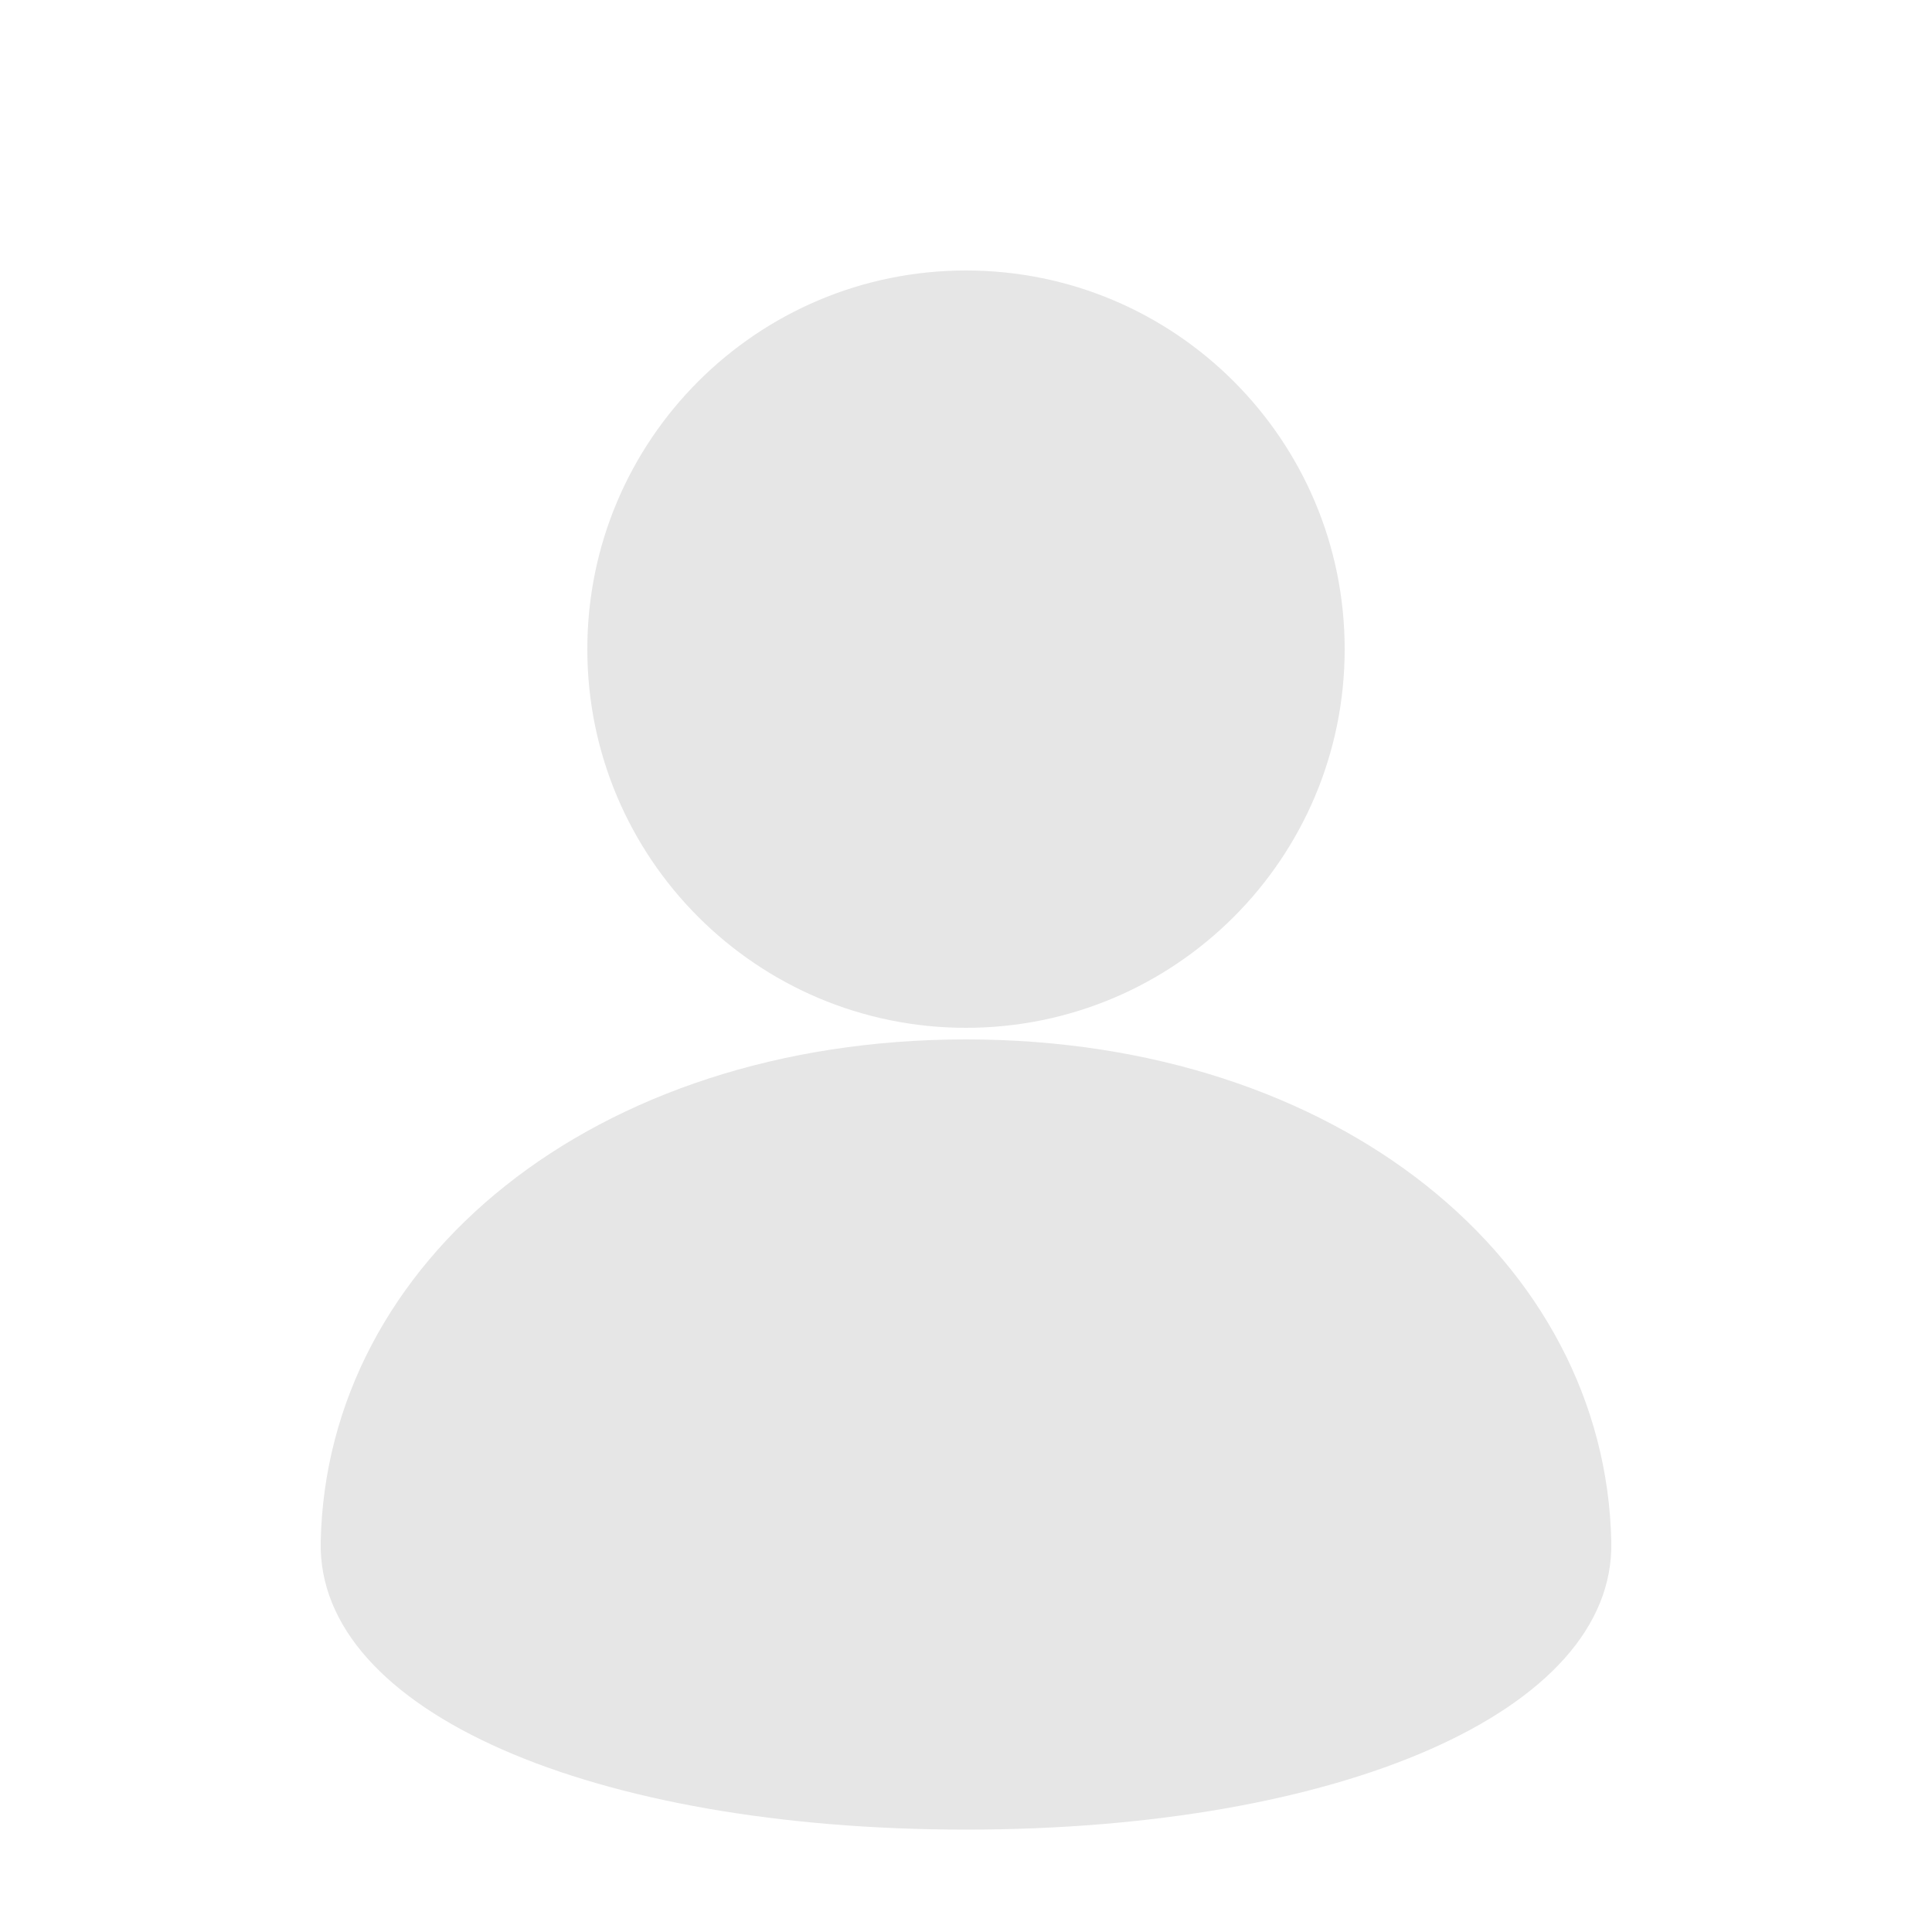
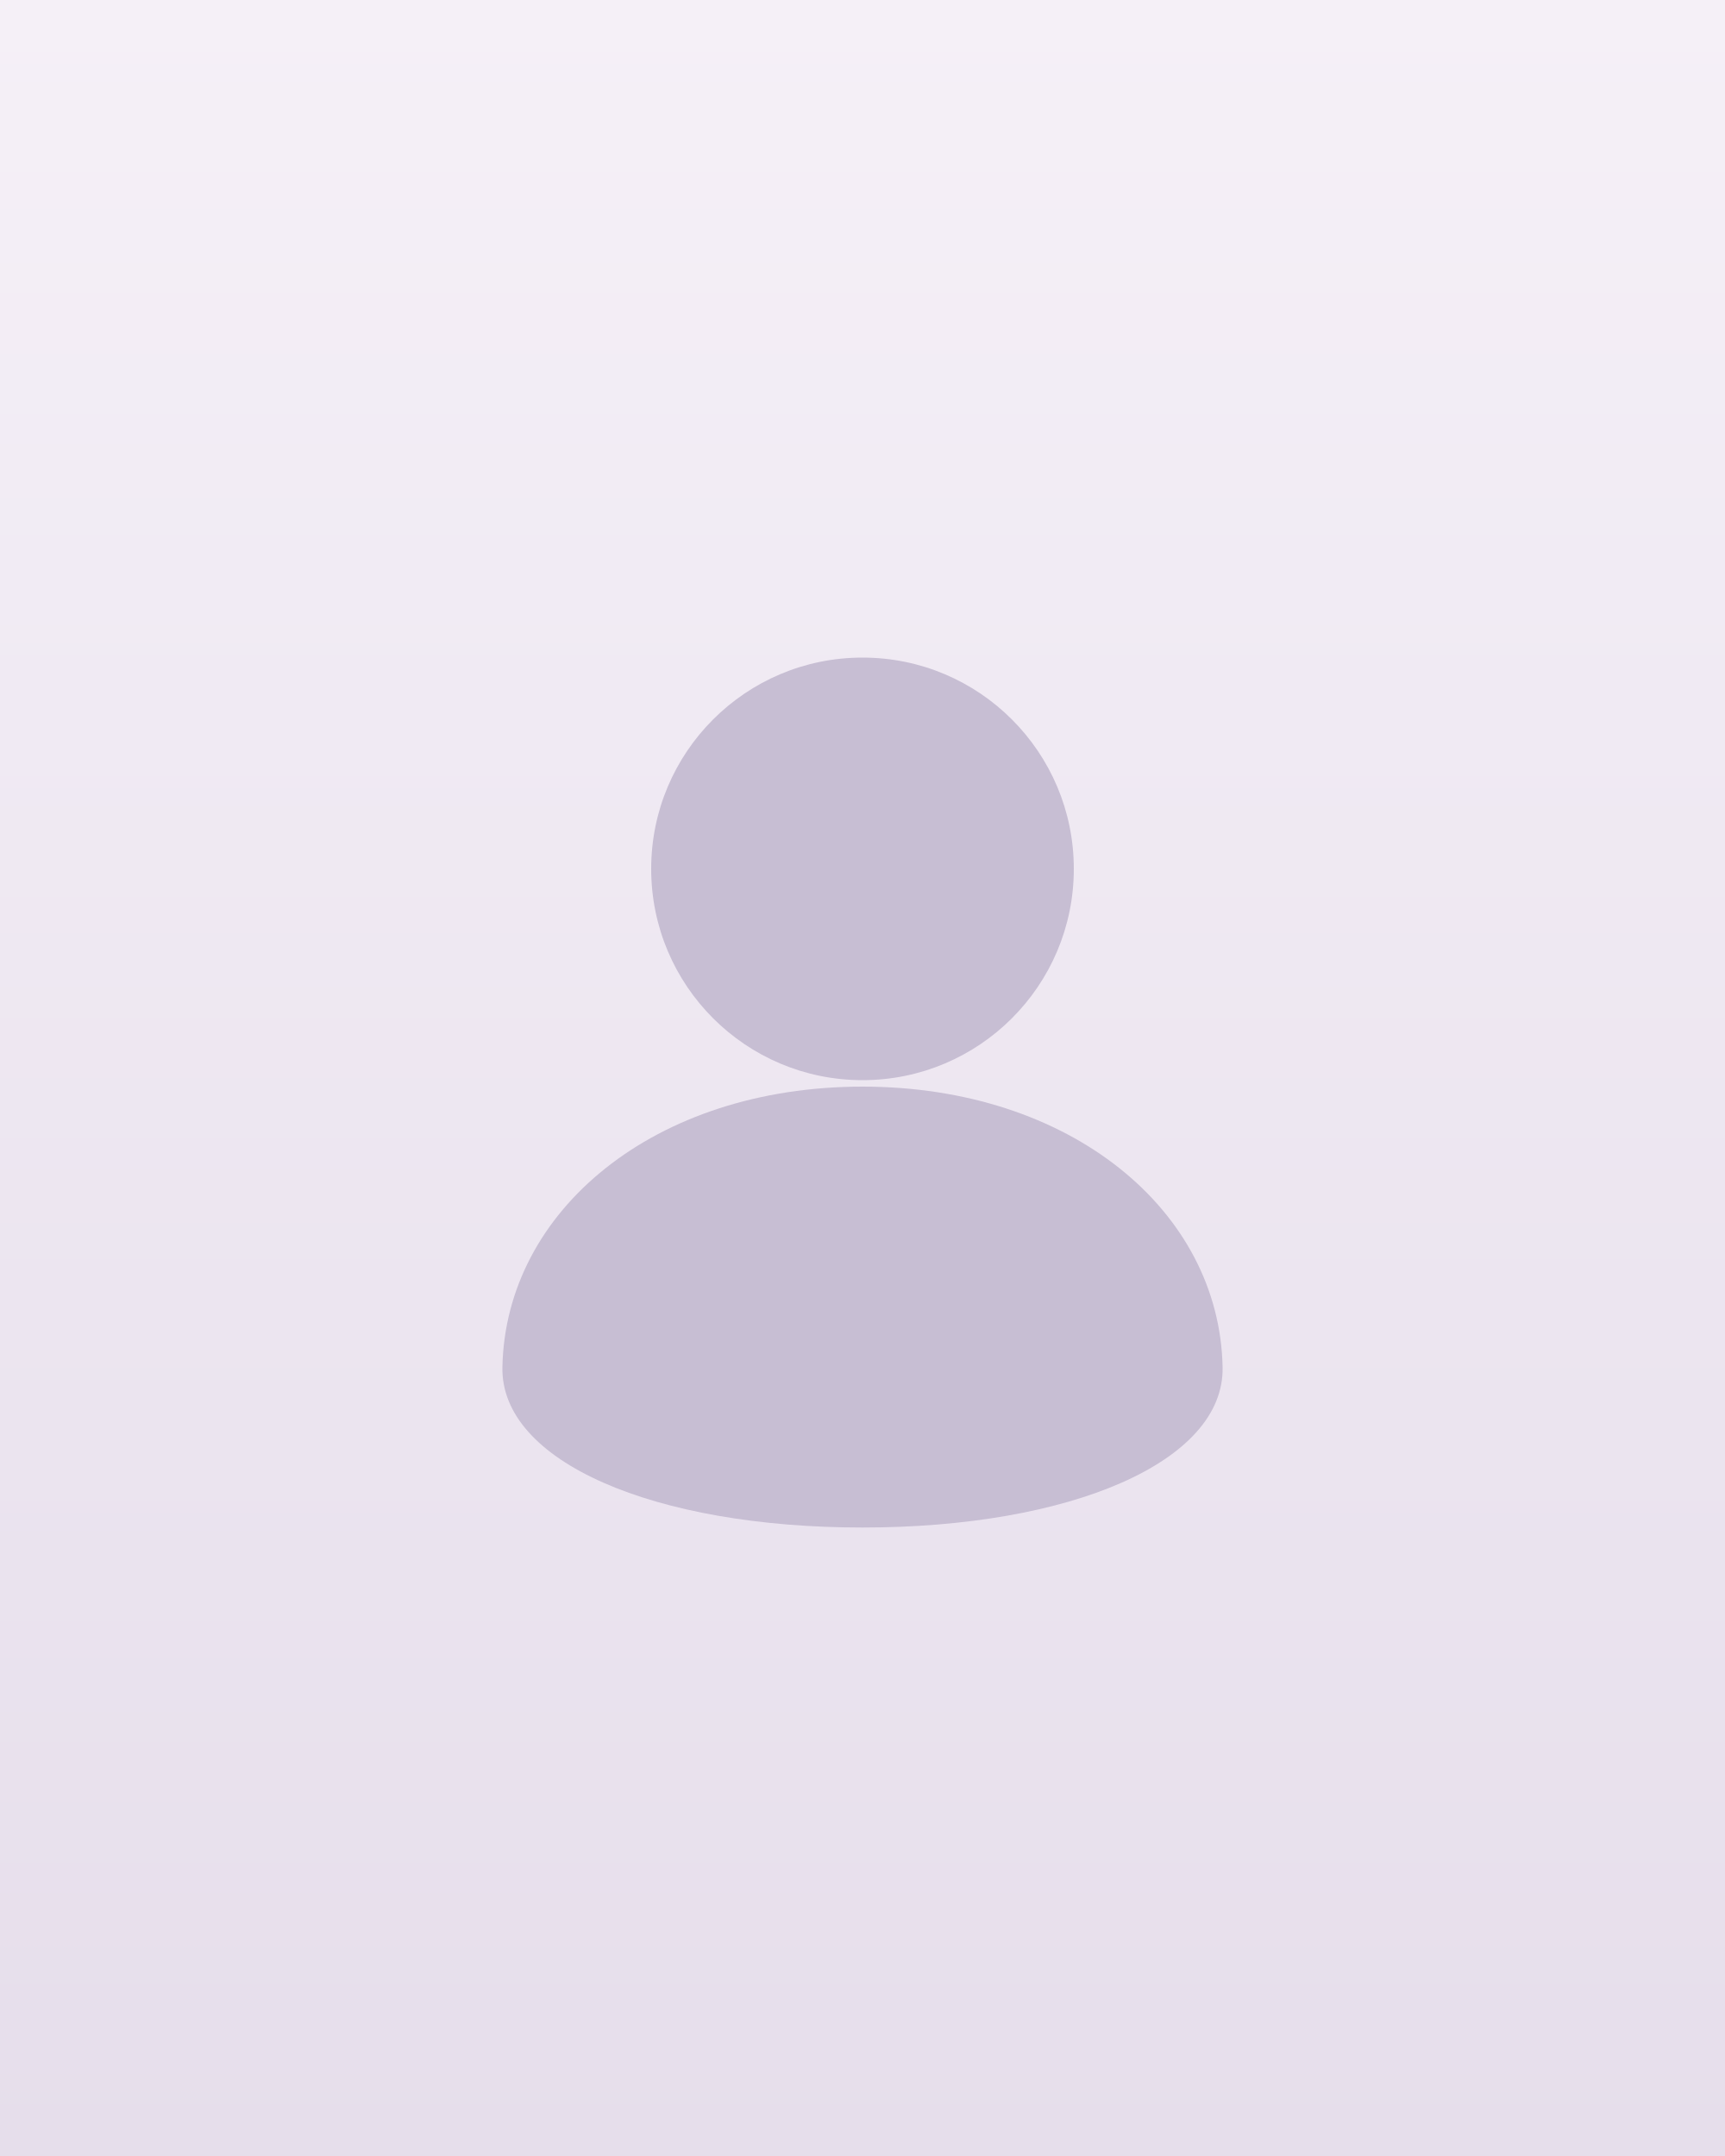
- <svg xmlns="http://www.w3.org/2000/svg" viewBox="0 0 1000 1000" width="1000" height="1000" role="img" aria-label="No photo yet">
-   <g fill="#e6e6e6">
+ <svg xmlns="http://www.w3.org/2000/svg" viewBox="0 0 800 1000" width="800" height="1000" role="img" aria-label="No photo yet">
+   <defs>
+     <linearGradient id="tn-ph-bg" x1="0" y1="0" x2="0" y2="1">
+       <stop offset="0" stop-color="#f5f0f7" />
+       <stop offset="1" stop-color="#e6deeb" />
+     </linearGradient>
+   </defs>
+   <rect width="800" height="1000" fill="url(#tn-ph-bg)" />
+   <g transform="translate(150 235) scale(.5)" fill="#c7bed3">
    <circle cx="500" cy="336" r="196" />
    <path d="M166 798C169 653 307 538 500 538C693 538 831 653 834 798C836 886 693 947 500 947C307 947 164 886 166 798Z" />
  </g>
</svg>
